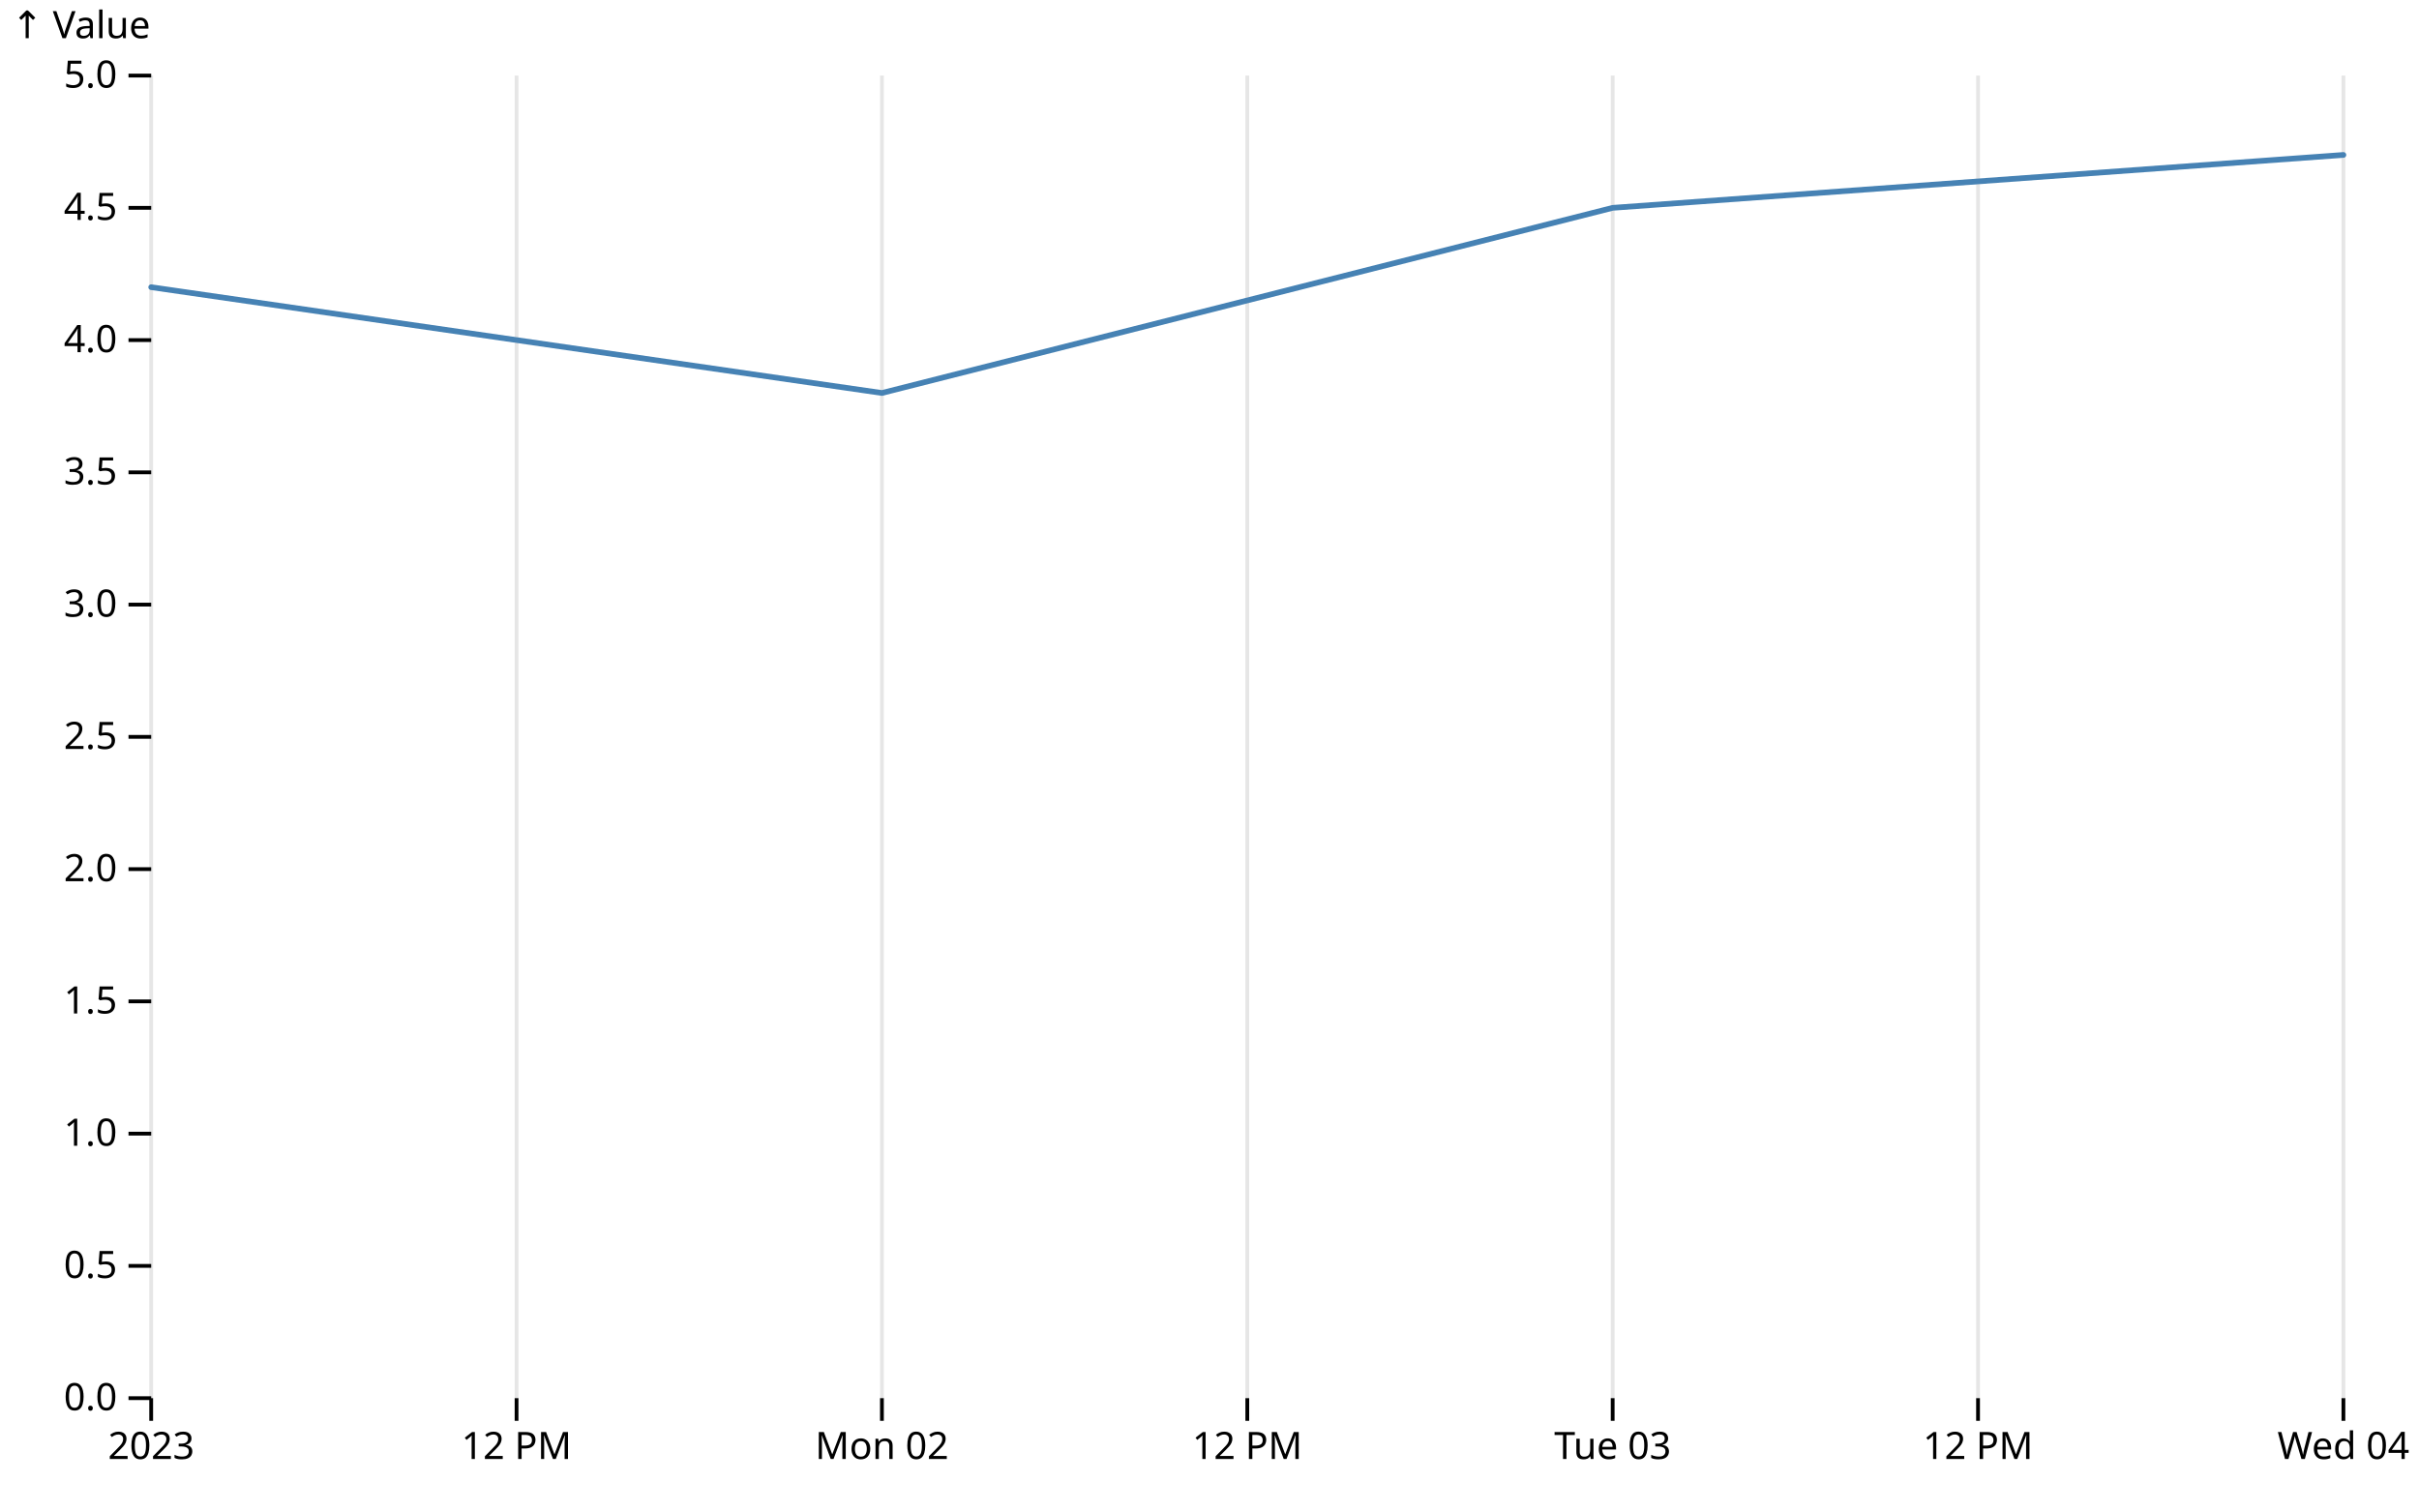
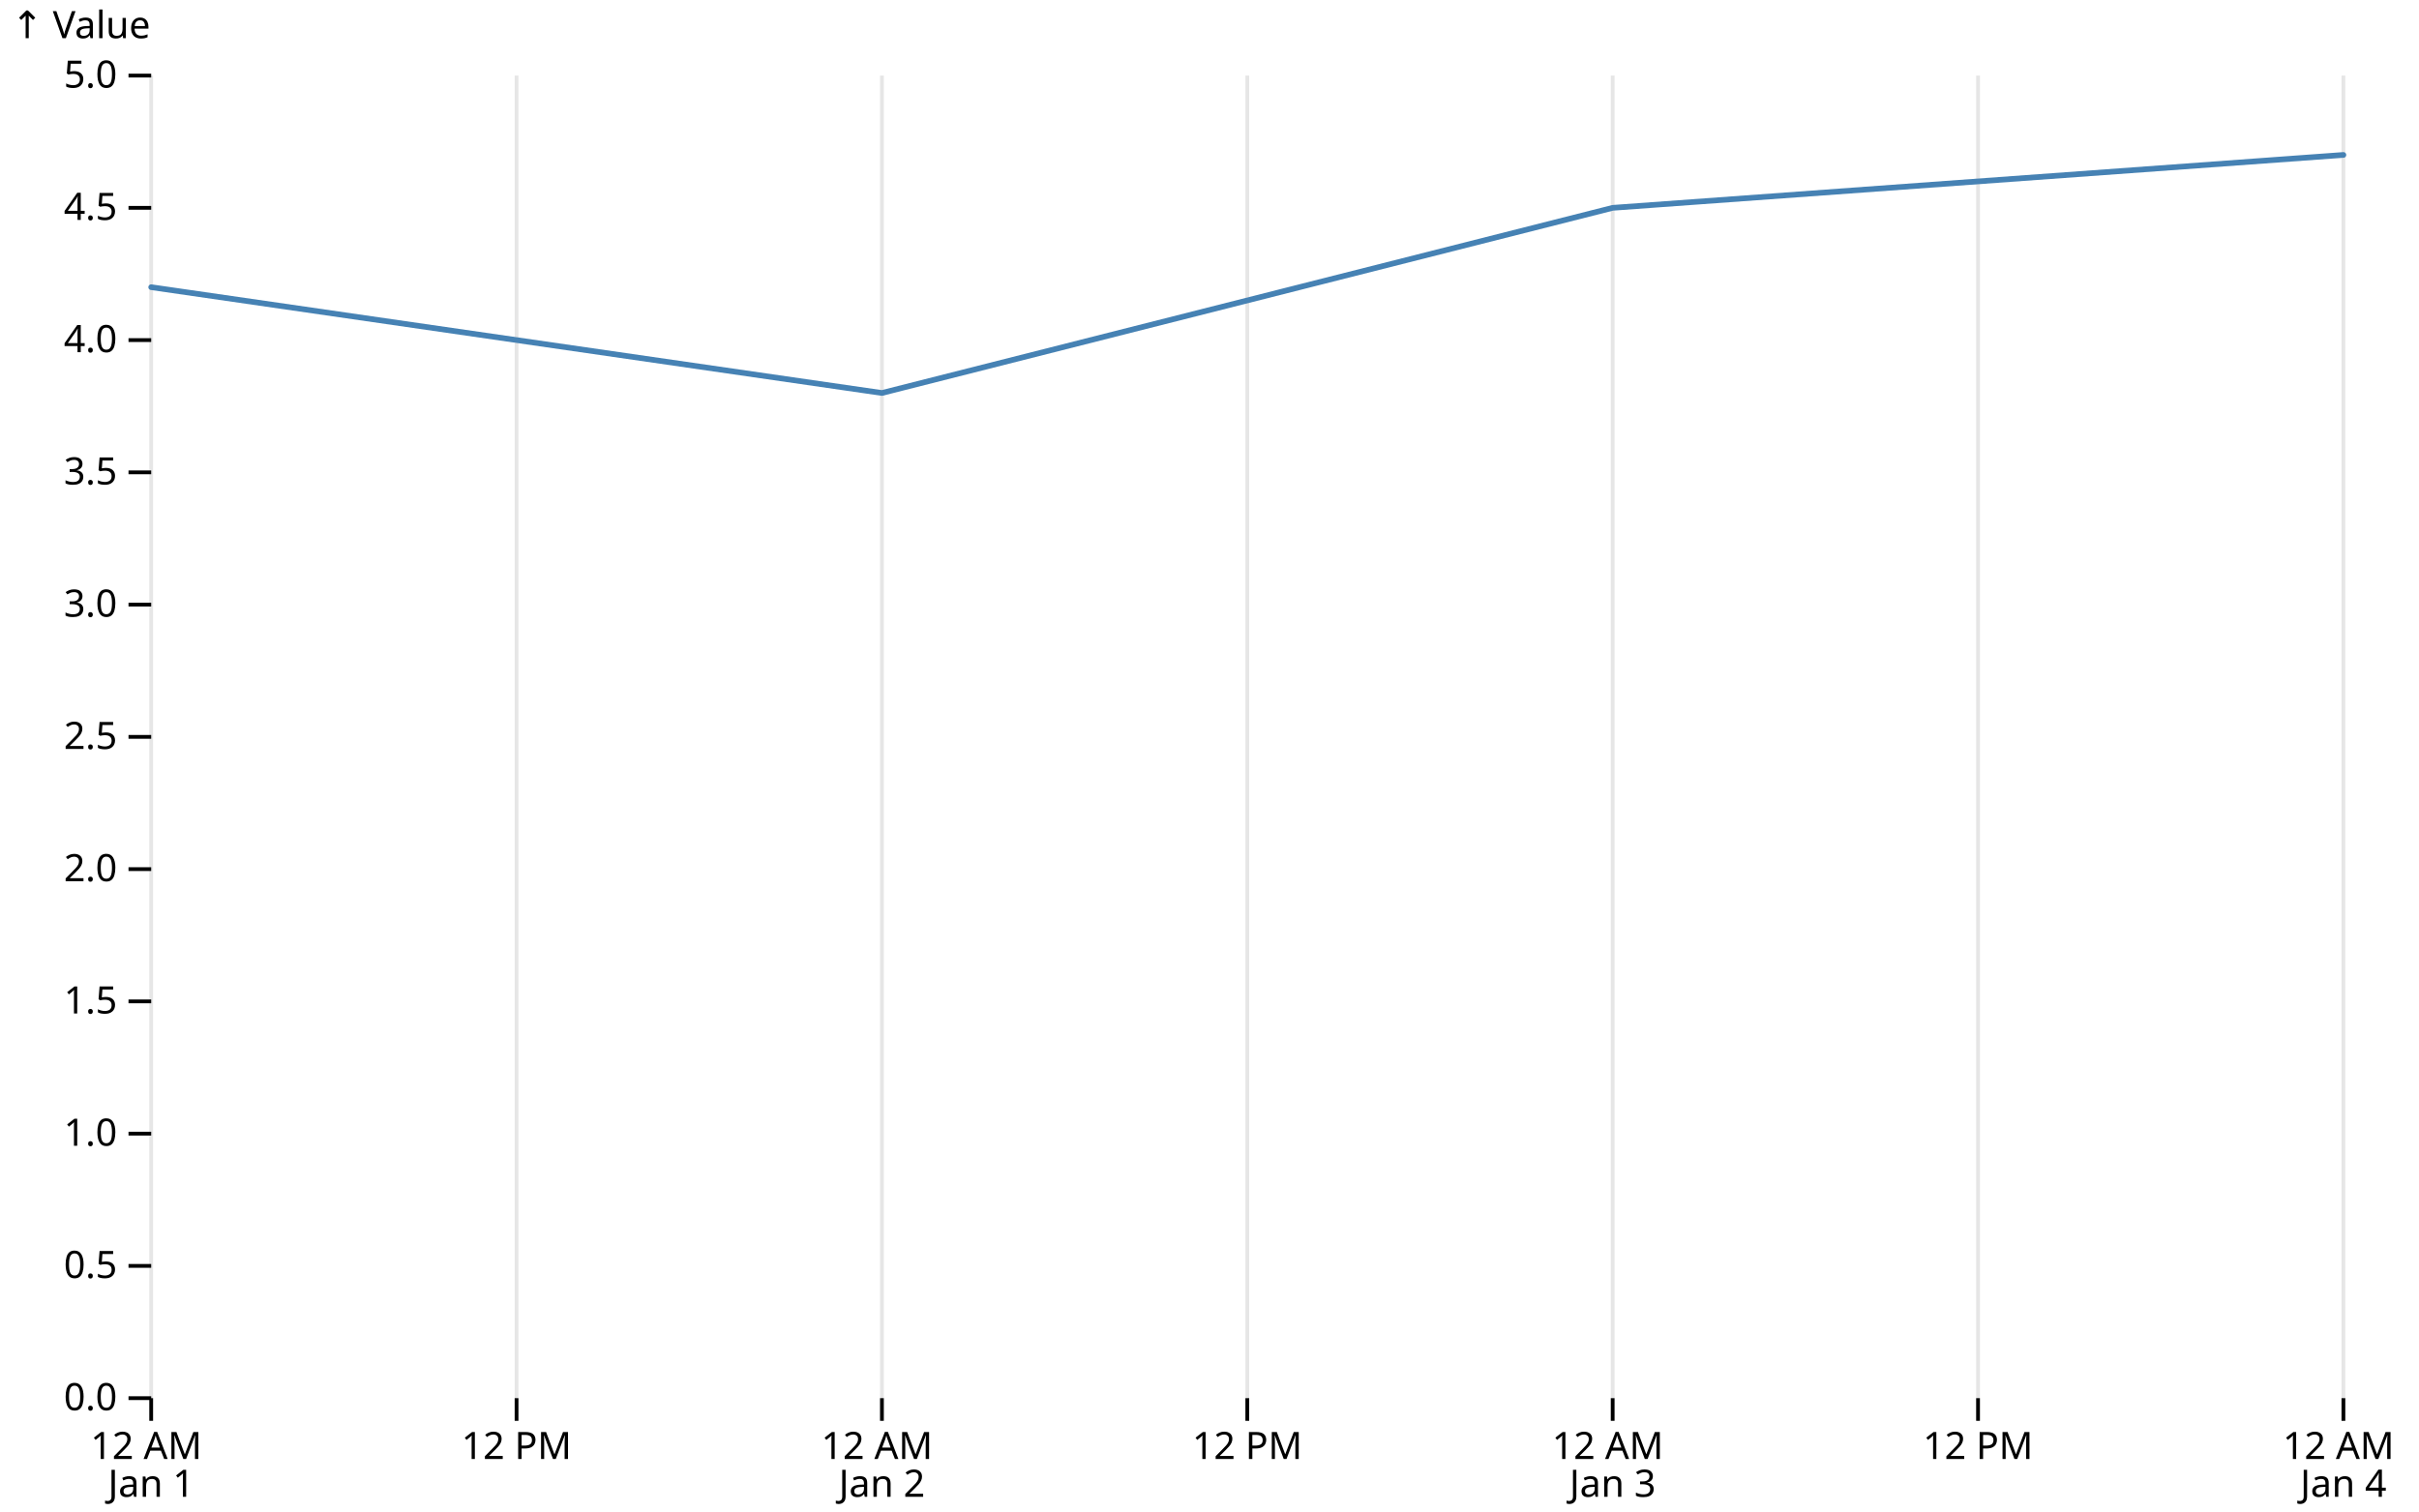
<svg xmlns="http://www.w3.org/2000/svg" class="plot-d6a7b5" fill="currentColor" font-family="system-ui, sans-serif" font-size="10" text-anchor="middle" width="640" height="400" viewBox="0 0 640 400" style="color: black; background-color: white;">
  <style>.plot-d6a7b5 {
  display: block;
  background: white;
  height: auto;
  height: intrinsic;
  max-width: 100%;
}
.plot-d6a7b5 text,
.plot-d6a7b5 tspan {
  white-space: pre;
}</style>
  <g aria-label="y-axis tick" fill="none" stroke="currentColor">
    <path transform="translate(40,370)" d="M0,0L-6,0" />
    <path transform="translate(40,335)" d="M0,0L-6,0" />
    <path transform="translate(40,300)" d="M0,0L-6,0" />
    <path transform="translate(40,265)" d="M0,0L-6,0" />
    <path transform="translate(40,230)" d="M0,0L-6,0" />
    <path transform="translate(40,195)" d="M0,0L-6,0" />
    <path transform="translate(40,160)" d="M0,0L-6,0" />
    <path transform="translate(40,125)" d="M0,0L-6,0" />
    <path transform="translate(40,90)" d="M0,0L-6,0" />
    <path transform="translate(40,55)" d="M0,0L-6,0" />
    <path transform="translate(40,20)" d="M0,0L-6,0" />
  </g>
  <g aria-label="y-axis tick label" text-anchor="end" font-variant="tabular-nums" transform="translate(-9,0)">
    <text y="0.32em" transform="translate(40,370)">0.0</text>
    <text y="0.32em" transform="translate(40,335)">0.5</text>
    <text y="0.32em" transform="translate(40,300)">1.0</text>
    <text y="0.32em" transform="translate(40,265)">1.5</text>
    <text y="0.32em" transform="translate(40,230)">2.0</text>
    <text y="0.32em" transform="translate(40,195)">2.5</text>
    <text y="0.32em" transform="translate(40,160)">3.0</text>
    <text y="0.32em" transform="translate(40,125)">3.5</text>
    <text y="0.32em" transform="translate(40,90)">4.0</text>
    <text y="0.32em" transform="translate(40,55)">4.5</text>
    <text y="0.32em" transform="translate(40,20)">5.0</text>
  </g>
  <g aria-label="y-axis label" text-anchor="start" transform="translate(-37,-17)">
    <text y="0.71em" transform="translate(40,20)">↑ Value</text>
  </g>
  <g aria-label="x-grid" stroke="currentColor" stroke-opacity="0.1">
    <line x1="40" x2="40" y1="20" y2="370" />
    <line x1="136.667" x2="136.667" y1="20" y2="370" />
    <line x1="233.333" x2="233.333" y1="20" y2="370" />
    <line x1="330" x2="330" y1="20" y2="370" />
    <line x1="426.667" x2="426.667" y1="20" y2="370" />
    <line x1="523.333" x2="523.333" y1="20" y2="370" />
    <line x1="620" x2="620" y1="20" y2="370" />
  </g>
  <g aria-label="x-axis tick" fill="none" stroke="currentColor">
    <path transform="translate(40,370)" d="M0,0L0,6" />
    <path transform="translate(136.6667,370)" d="M0,0L0,6" />
    <path transform="translate(233.3333,370)" d="M0,0L0,6" />
    <path transform="translate(330,370)" d="M0,0L0,6" />
    <path transform="translate(426.6667,370)" d="M0,0L0,6" />
    <path transform="translate(523.3333,370)" d="M0,0L0,6" />
    <path transform="translate(620,370)" d="M0,0L0,6" />
  </g>
  <g aria-label="x-axis tick label" font-variant="tabular-nums" transform="translate(0,9)">
-     <text y="0.71em" transform="translate(40,370)">2023</text>
+     <text transform="translate(40,370)">
+       <tspan x="0" y="0.71em">12 AM</tspan>
+       <tspan x="0" dy="1em">Jan 1</tspan>
+     </text>
    <text y="0.71em" transform="translate(136.6667,370)">12 PM</text>
-     <text y="0.71em" transform="translate(233.3333,370)">Mon 02</text>
+     <text transform="translate(233.3333,370)">
+       <tspan x="0" y="0.71em">12 AM</tspan>
+       <tspan x="0" dy="1em">Jan 2</tspan>
+     </text>
    <text y="0.71em" transform="translate(330,370)">12 PM</text>
-     <text y="0.71em" transform="translate(426.6667,370)">Tue 03</text>
+     <text transform="translate(426.6667,370)">
+       <tspan x="0" y="0.71em">12 AM</tspan>
+       <tspan x="0" dy="1em">Jan 3</tspan>
+     </text>
    <text y="0.71em" transform="translate(523.3333,370)">12 PM</text>
-     <text y="0.71em" transform="translate(620,370)">Wed 04</text>
+     <text transform="translate(620,370)">
+       <tspan x="0" y="0.71em">12 AM</tspan>
+       <tspan x="0" dy="1em">Jan 4</tspan>
+     </text>
  </g>
  <g aria-label="line" fill="none" stroke="steelblue" stroke-width="1.5" stroke-linejoin="round" stroke-linecap="round">
    <path d="M40,76L233.333,104L426.667,55L620,41" />
  </g>
</svg>
